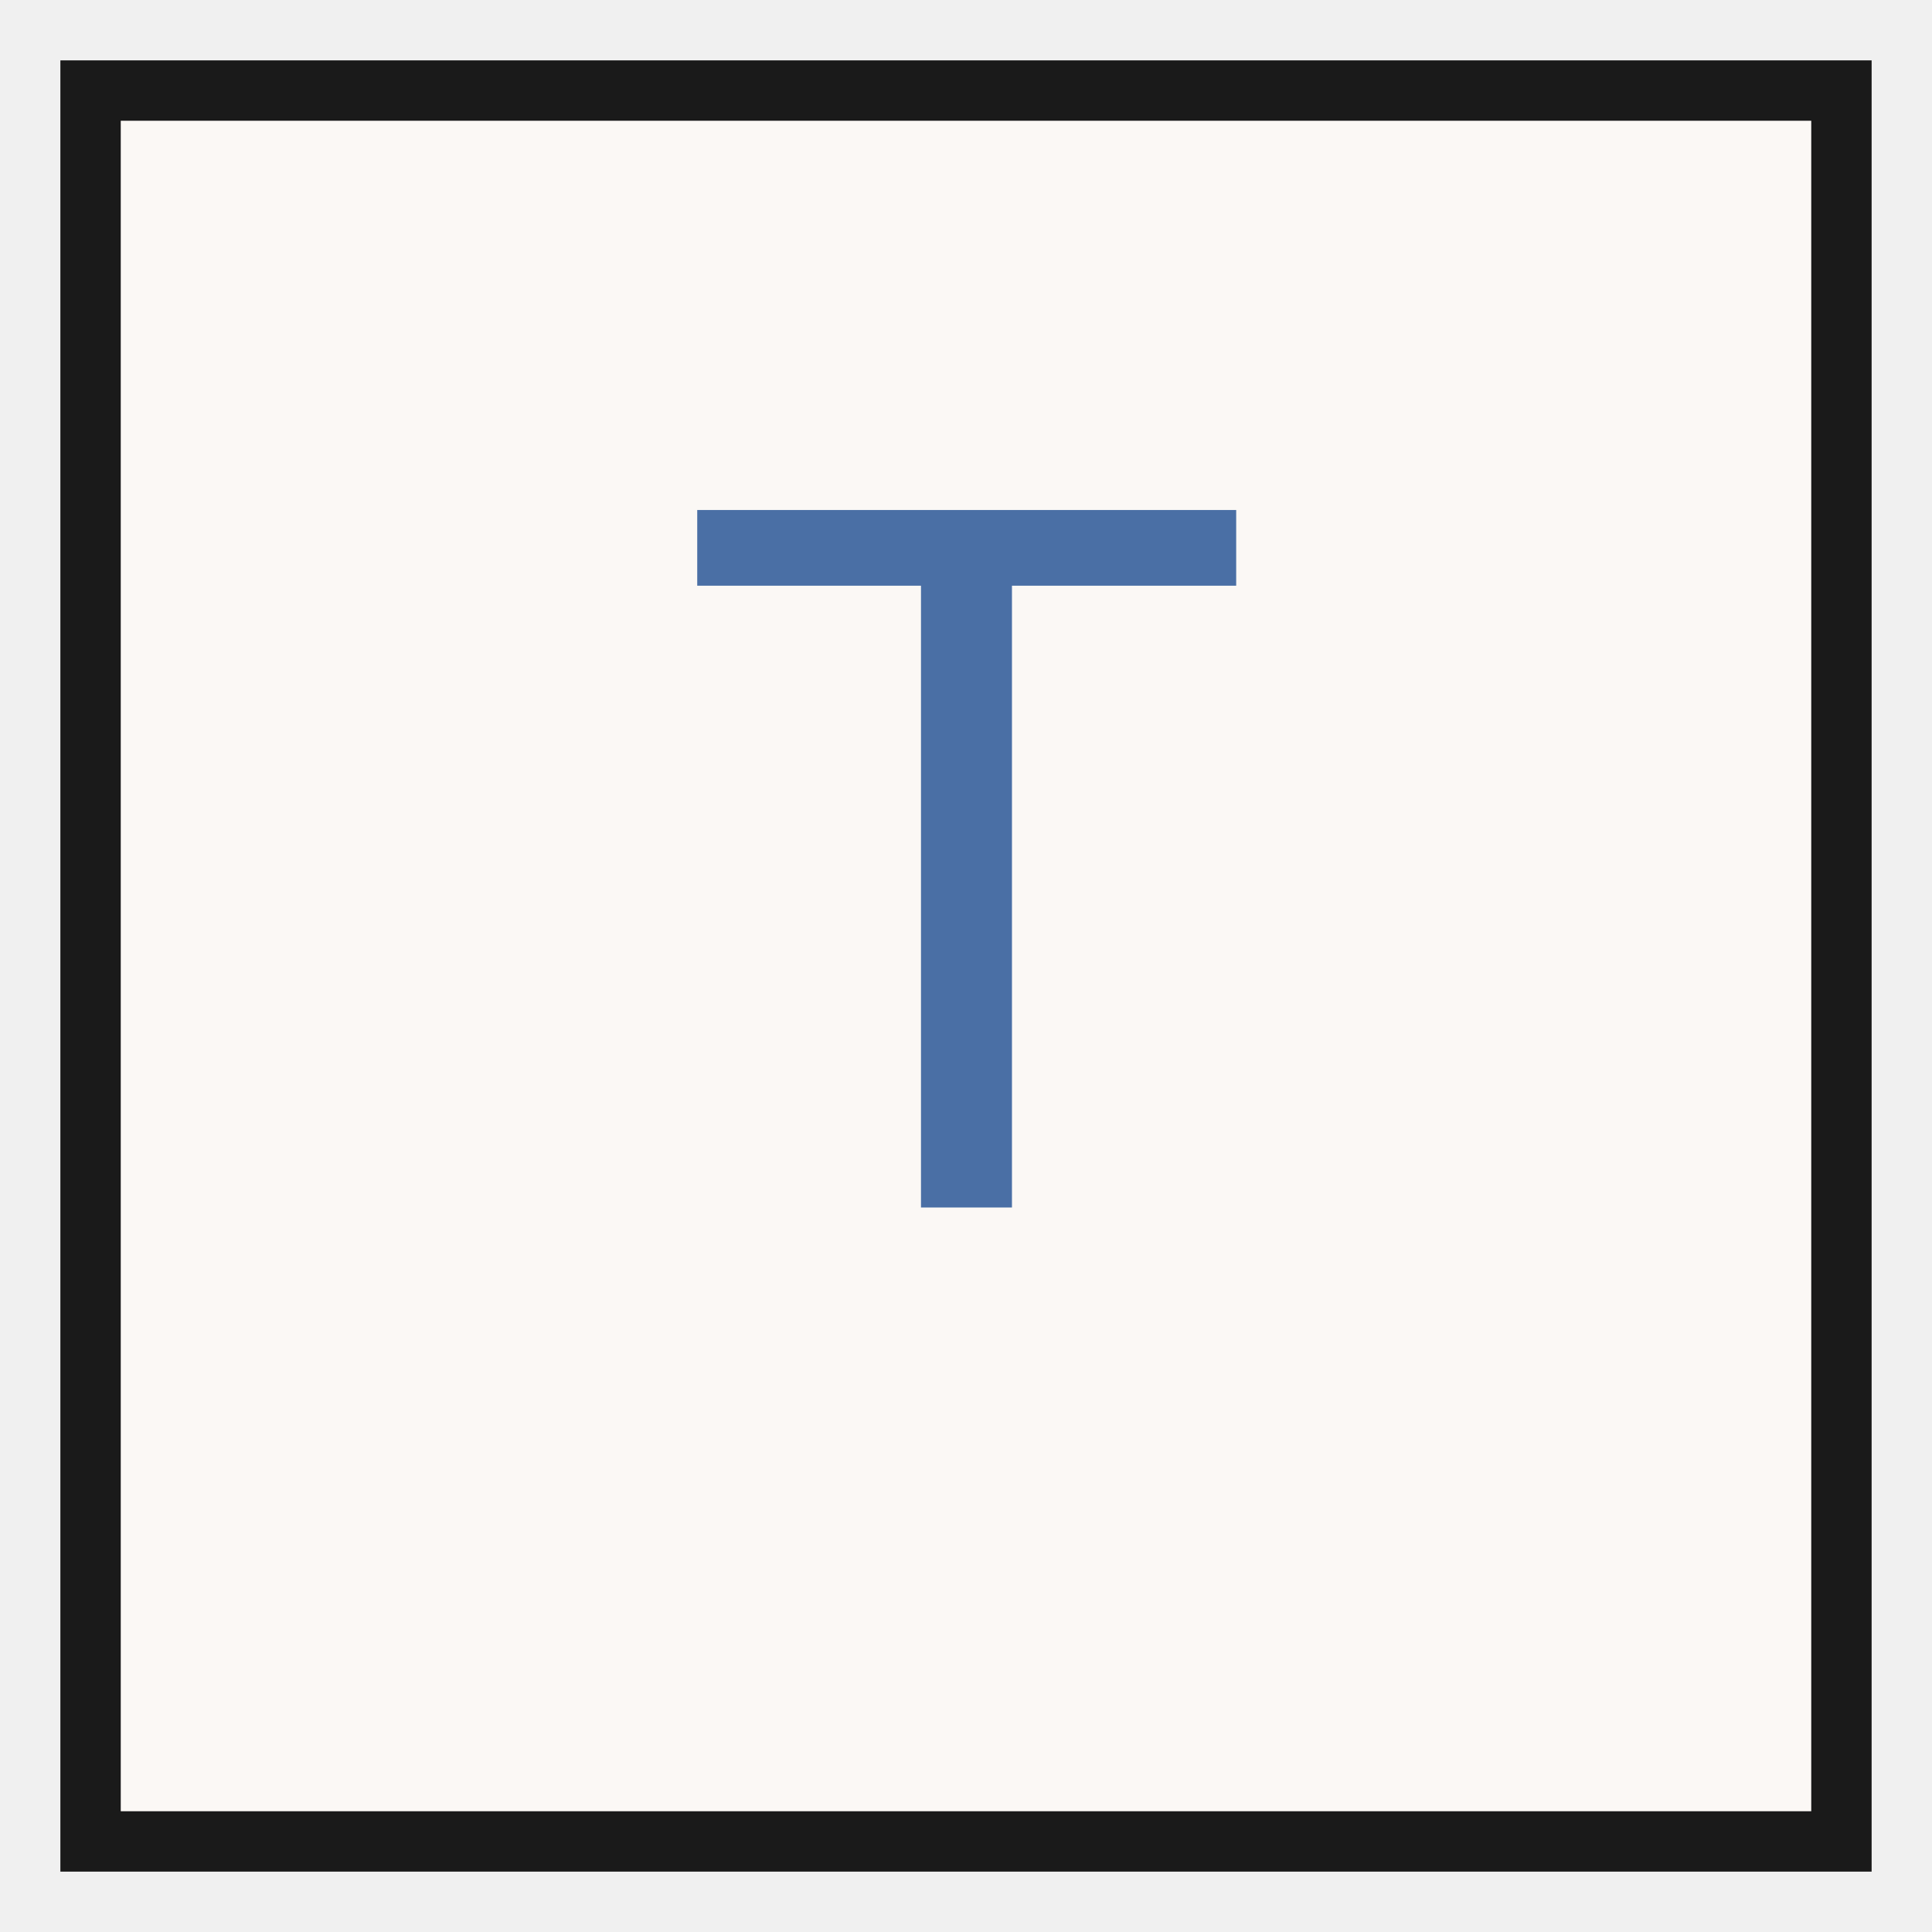
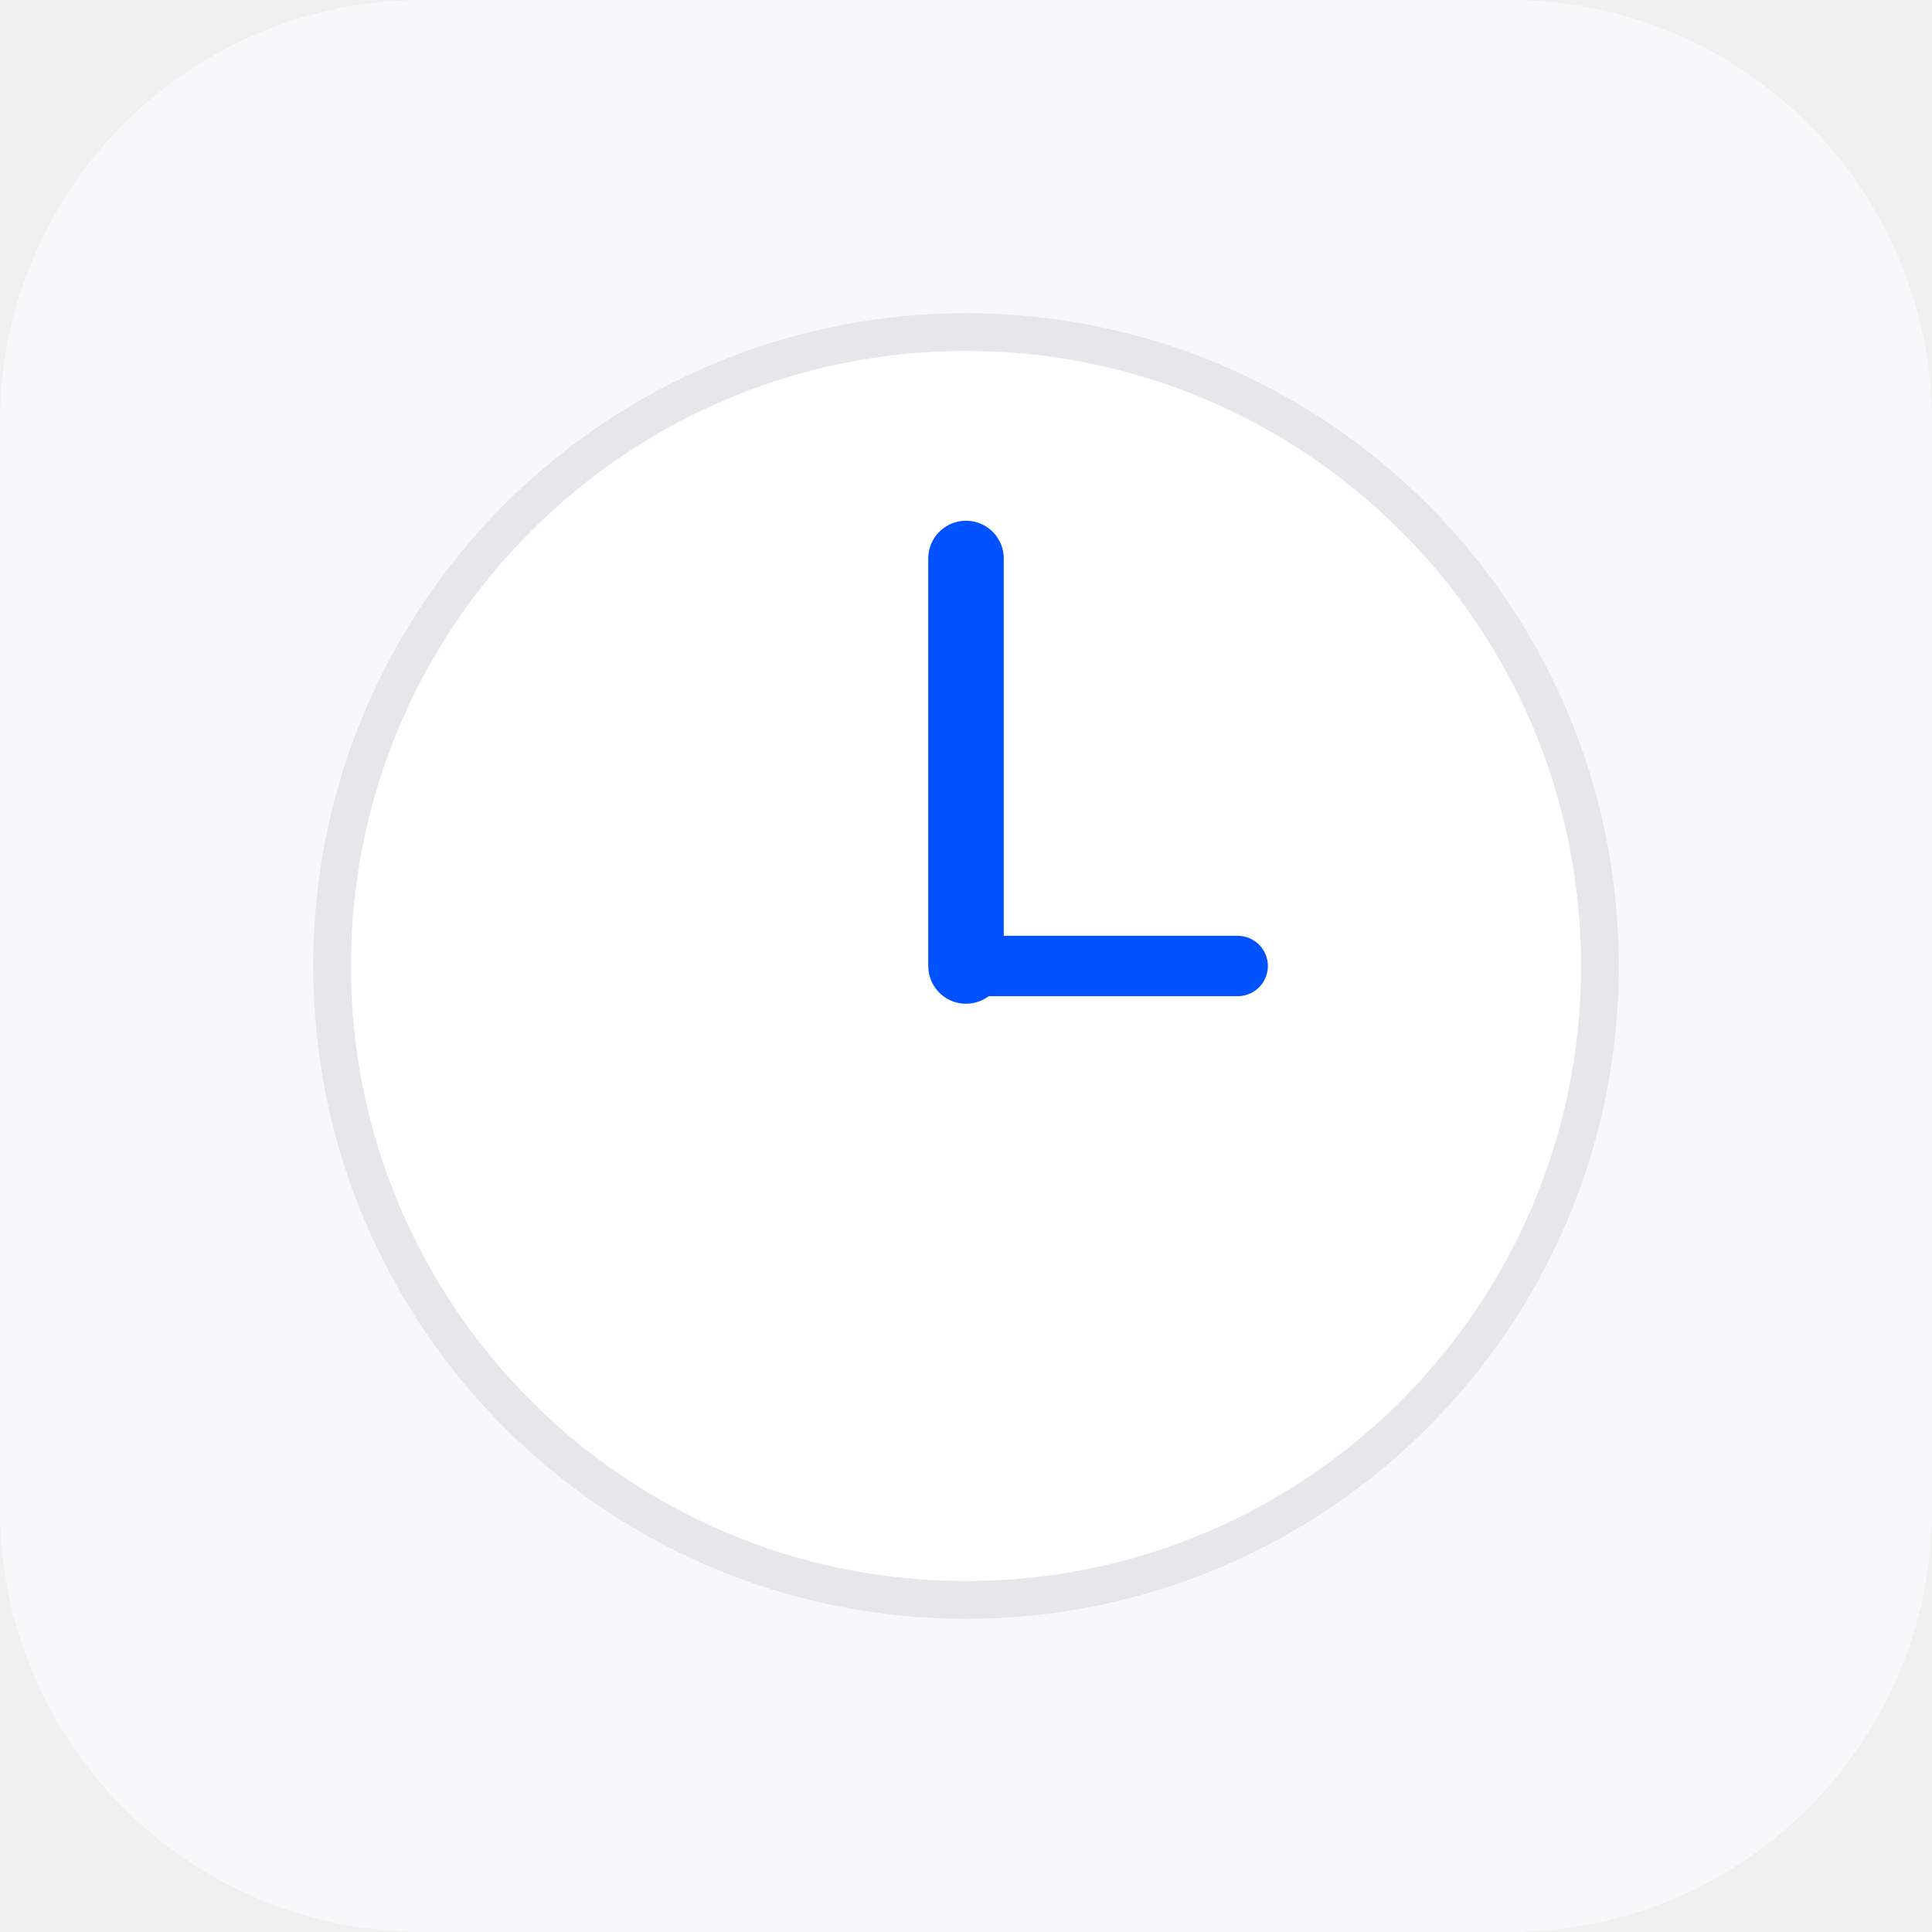
- <svg xmlns="http://www.w3.org/2000/svg" width="512" height="512" viewBox="0 0 512 512">
-   <rect x="24" y="24" width="464" height="464" fill="#FBF8F5" stroke="#1A1A1A" stroke-width="16" />
-   <text x="256" y="320" text-anchor="middle" font-size="260" font-family="ui-sans-serif, system-ui, -apple-system, Segoe UI, Roboto, Arial" fill="#4A6FA5">T</text>
+ <svg xmlns="http://www.w3.org/2000/svg" width="512" height="512" viewBox="0 0 512 512" fill="none">
+   <rect width="512" height="512" rx="112" fill="#F7F8FA" />
+   <circle cx="256" cy="256" r="168" fill="#FFFFFF" stroke="#E5E7EB" stroke-width="10" />
+   <circle cx="256" cy="256" r="8" fill="#0052FF" />
+   <line x1="256" y1="256" x2="256" y2="148" stroke="#0052FF" stroke-width="20" stroke-linecap="round" />
+   <line x1="256" y1="256" x2="328" y2="256" stroke="#0052FF" stroke-width="16" stroke-linecap="round" />
</svg>
